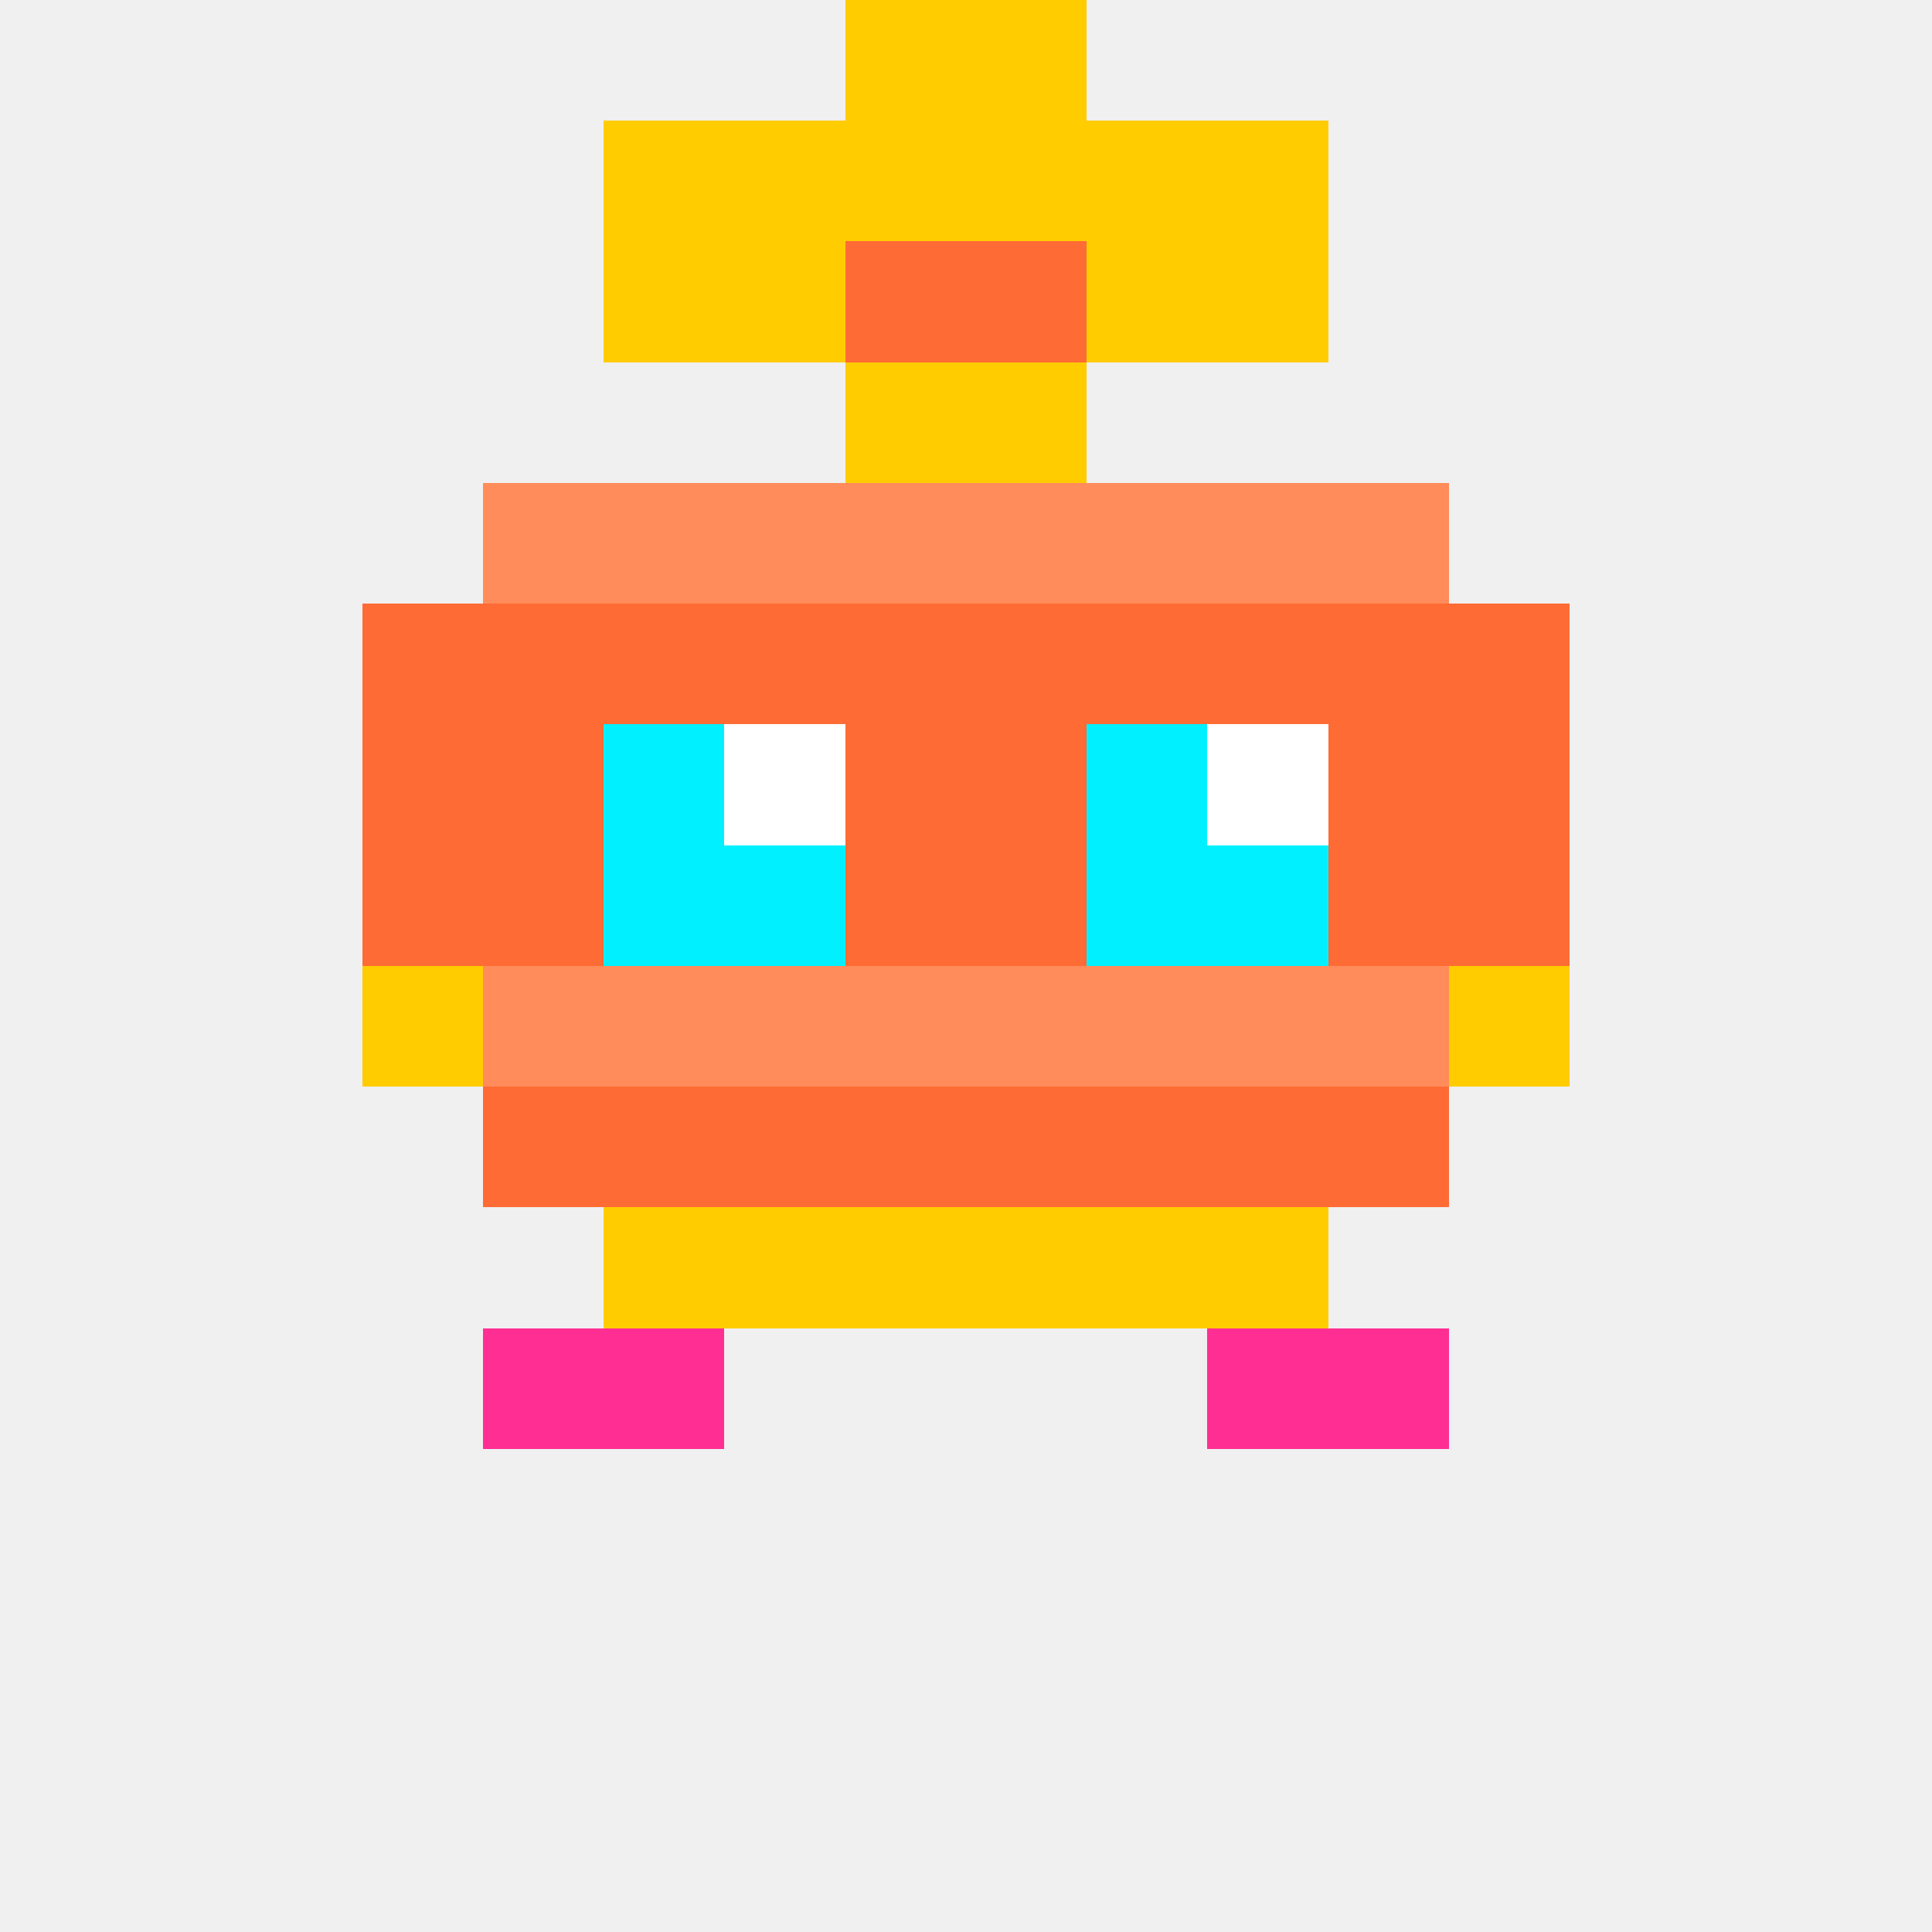
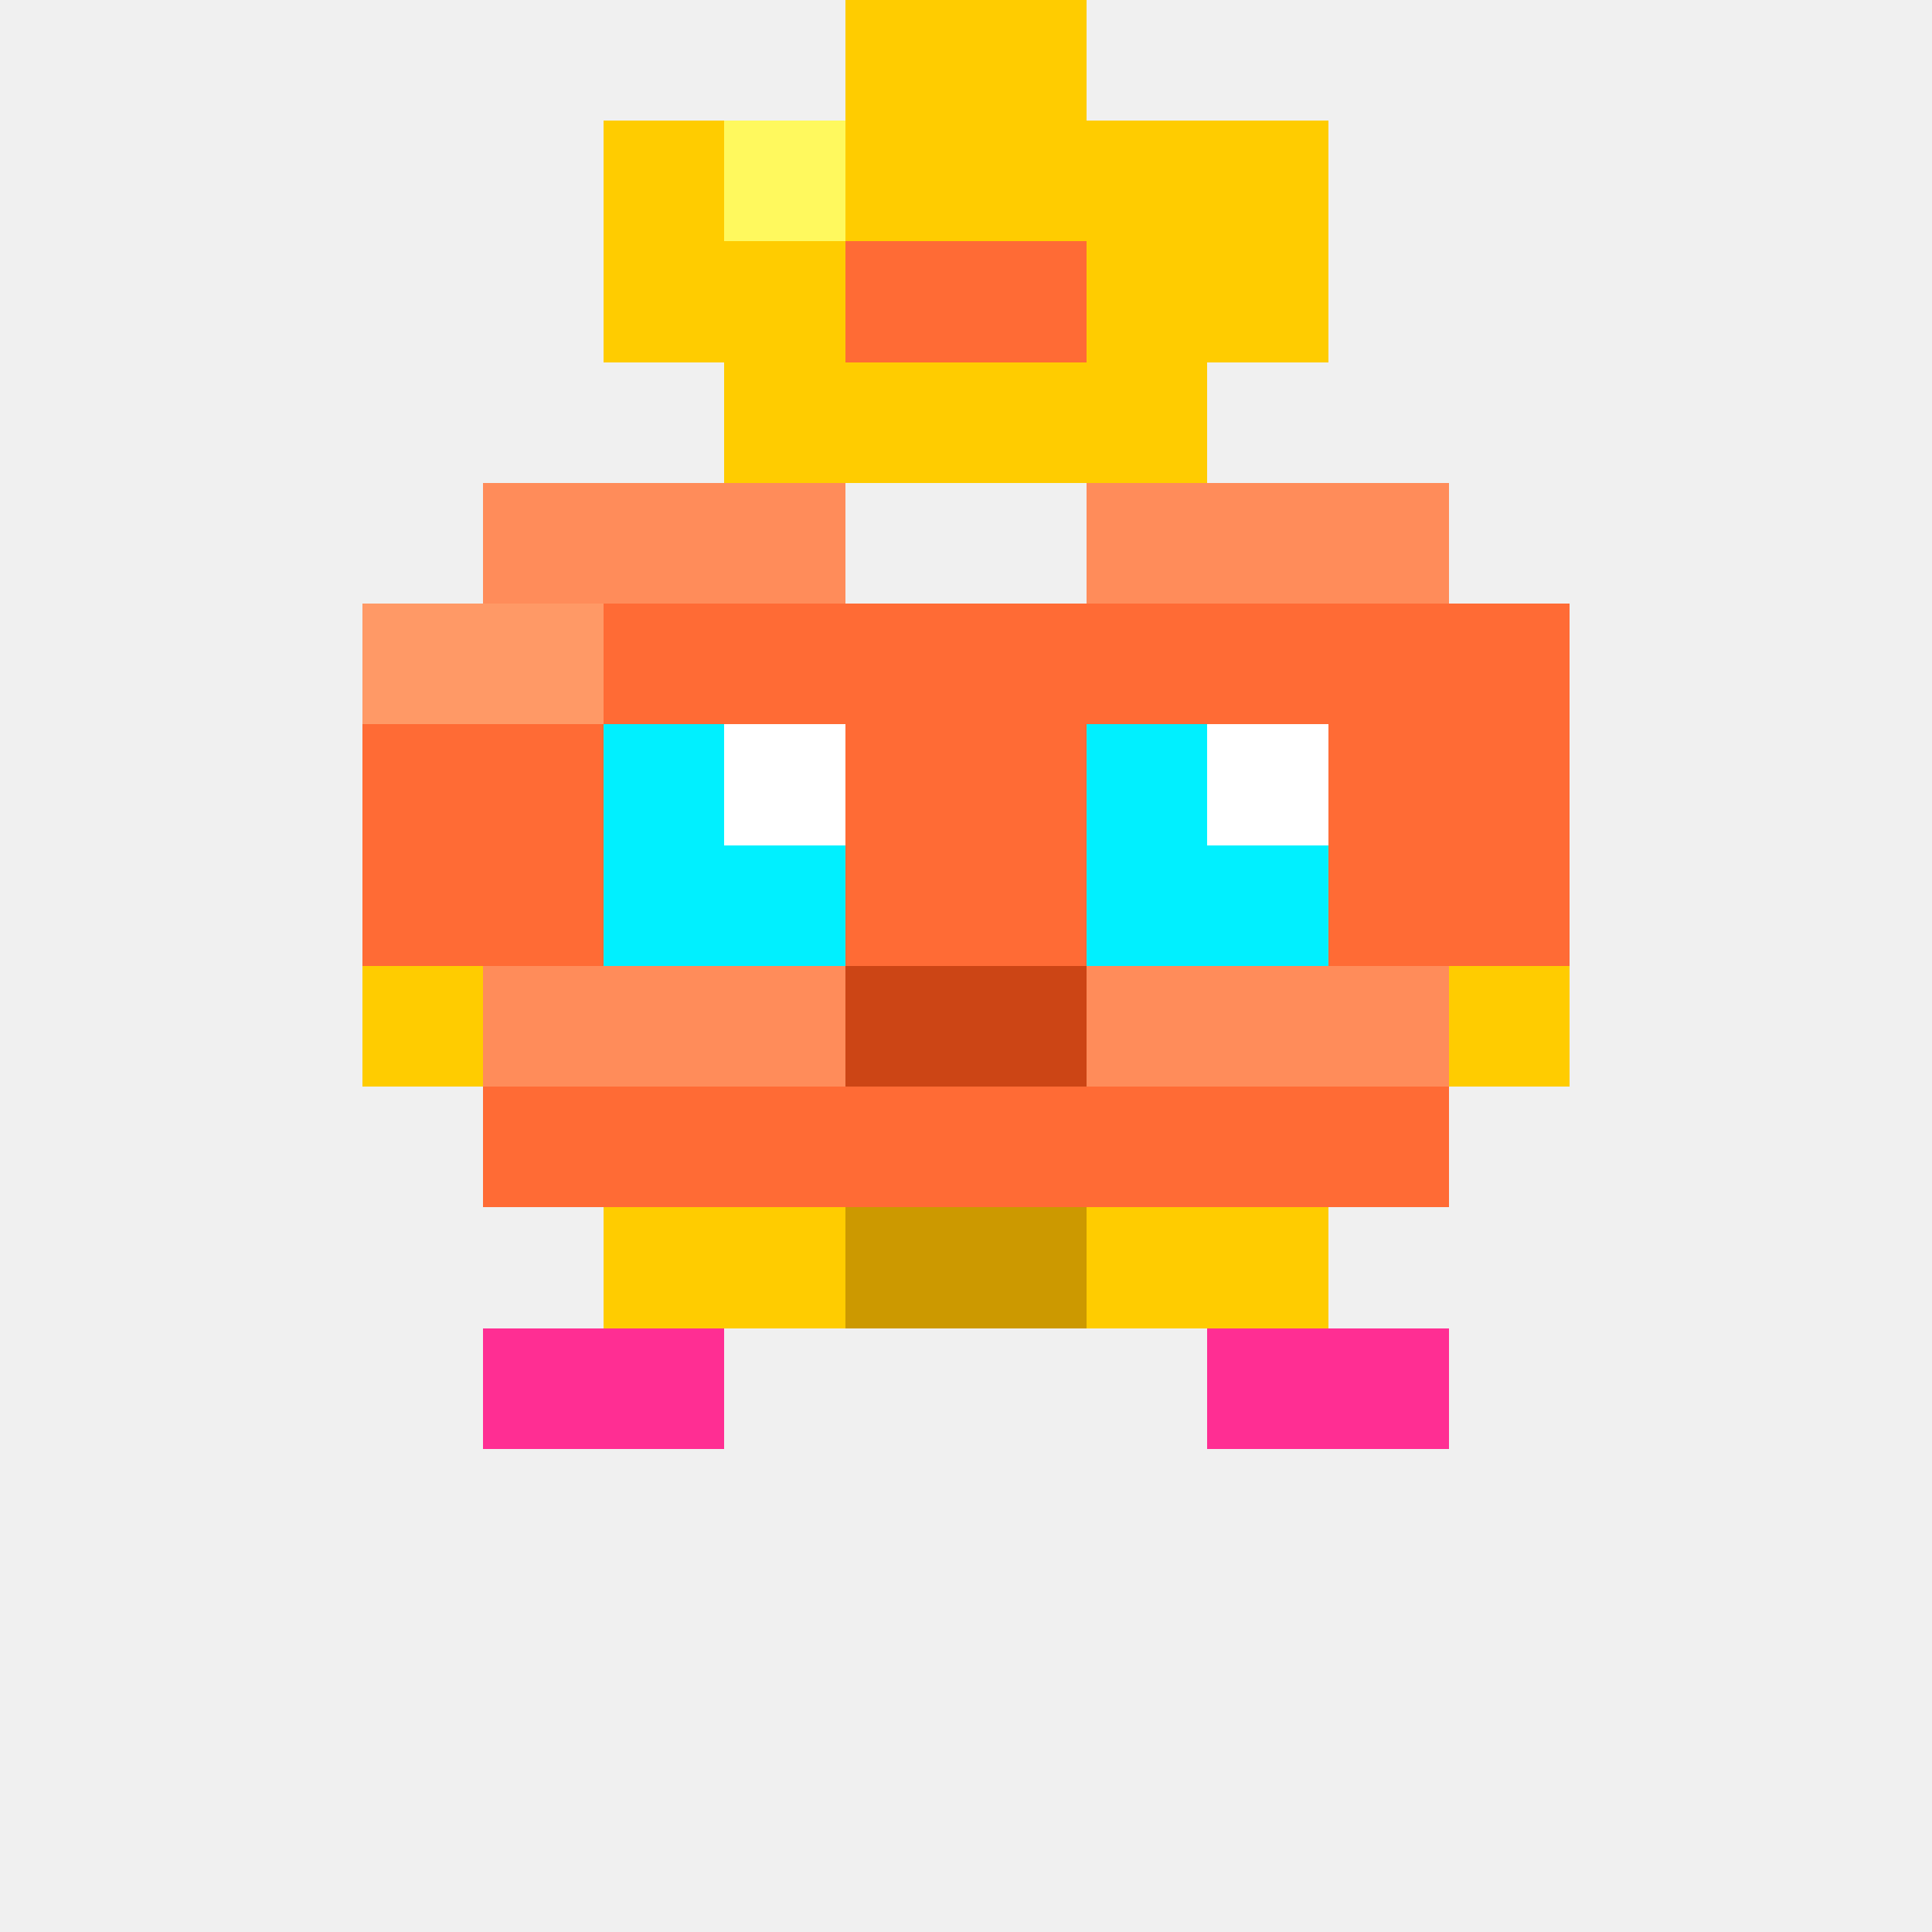
<svg xmlns="http://www.w3.org/2000/svg" viewBox="0 0 16 16" shape-rendering="crispEdges">
  <rect x="7" y="0" width="2" height="1" fill="#ffcc00" />
  <rect x="5" y="1" width="1" height="1" fill="#ffcc00" />
-   <rect x="6" y="1" width="4" height="2" fill="#ffcc00" />
+   <rect x="6" y="1" width="4" height="1" fill="#ffcc00" />
  <rect x="10" y="1" width="1" height="1" fill="#ffcc00" />
-   <rect x="5" y="2" width="1" height="1" fill="#ffcc00" />
-   <rect x="10" y="2" width="1" height="1" fill="#ffcc00" />
+   <rect x="5" y="2" width="6" height="1" fill="#ffcc00" />
+   <rect x="6" y="3" width="4" height="1" fill="#ffcc00" />
  <rect x="7" y="2" width="2" height="1" fill="#ff6b35" />
-   <rect x="7" y="3" width="2" height="1" fill="#ffcc00" />
-   <rect x="4" y="4" width="8" height="1" fill="#ff8c5a" />
+   <rect x="6" y="1" width="1" height="1" fill="#fff95e" />
+   <rect x="4" y="4" width="3" height="1" fill="#ff8c5a" />
+   <rect x="9" y="4" width="3" height="1" fill="#ff8c5a" />
  <rect x="3" y="5" width="10" height="1" fill="#ff6b35" />
  <rect x="3" y="6" width="10" height="1" fill="#ff6b35" />
  <rect x="3" y="7" width="10" height="1" fill="#ff6b35" />
+   <rect x="3" y="5" width="1" height="1" fill="#ff9966" />
+   <rect x="4" y="5" width="1" height="1" fill="#ff9966" />
  <rect x="5" y="6" width="2" height="2" fill="#00f0ff" />
  <rect x="9" y="6" width="2" height="2" fill="#00f0ff" />
  <rect x="6" y="6" width="1" height="1" fill="#fff" />
  <rect x="10" y="6" width="1" height="1" fill="#fff" />
  <rect x="3" y="8" width="1" height="1" fill="#ffcc00" />
  <rect x="12" y="8" width="1" height="1" fill="#ffcc00" />
-   <rect x="4" y="8" width="8" height="1" fill="#ff8c5a" />
+   <rect x="7" y="8" width="2" height="1" fill="#cc4515" />
+   <rect x="4" y="8" width="3" height="1" fill="#ff8c5a" />
+   <rect x="9" y="8" width="3" height="1" fill="#ff8c5a" />
  <rect x="4" y="9" width="8" height="1" fill="#ff6b35" />
  <rect x="5" y="10" width="6" height="1" fill="#ffcc00" />
+   <rect x="7" y="10" width="2" height="1" fill="#cc9900" />
  <rect x="4" y="11" width="2" height="1" fill="#ff2e93" />
  <rect x="10" y="11" width="2" height="1" fill="#ff2e93" />
</svg>
